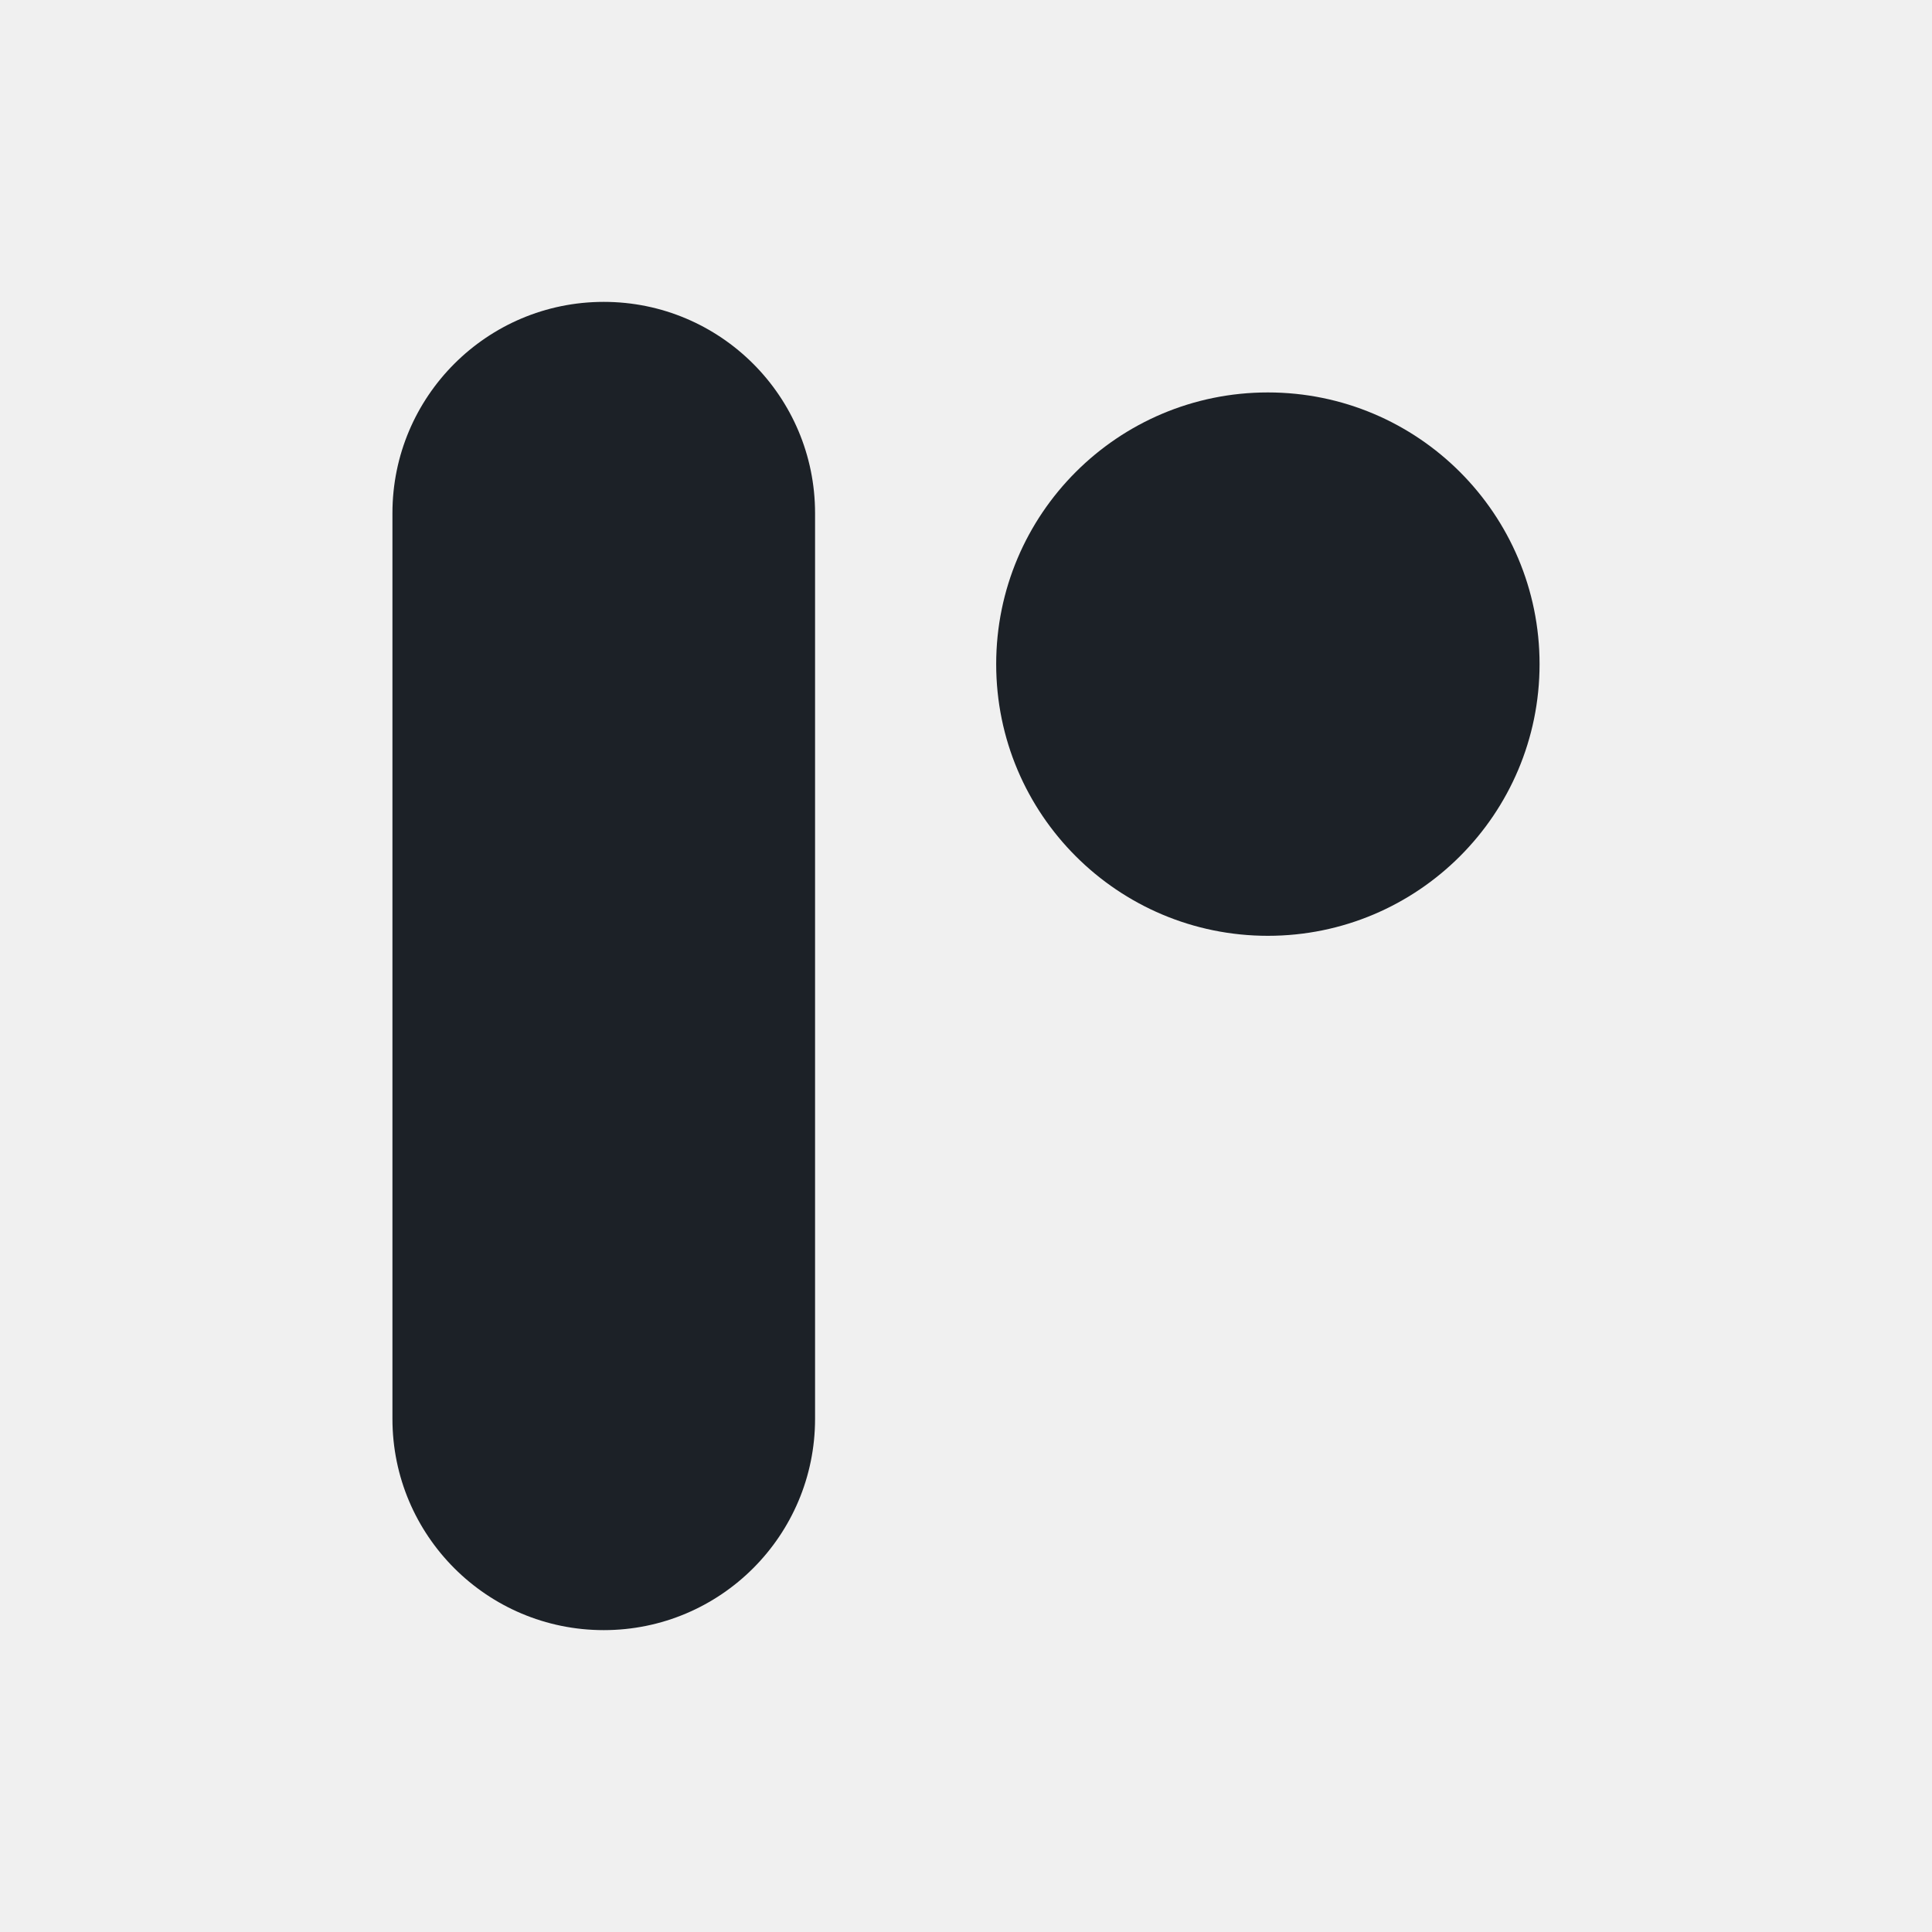
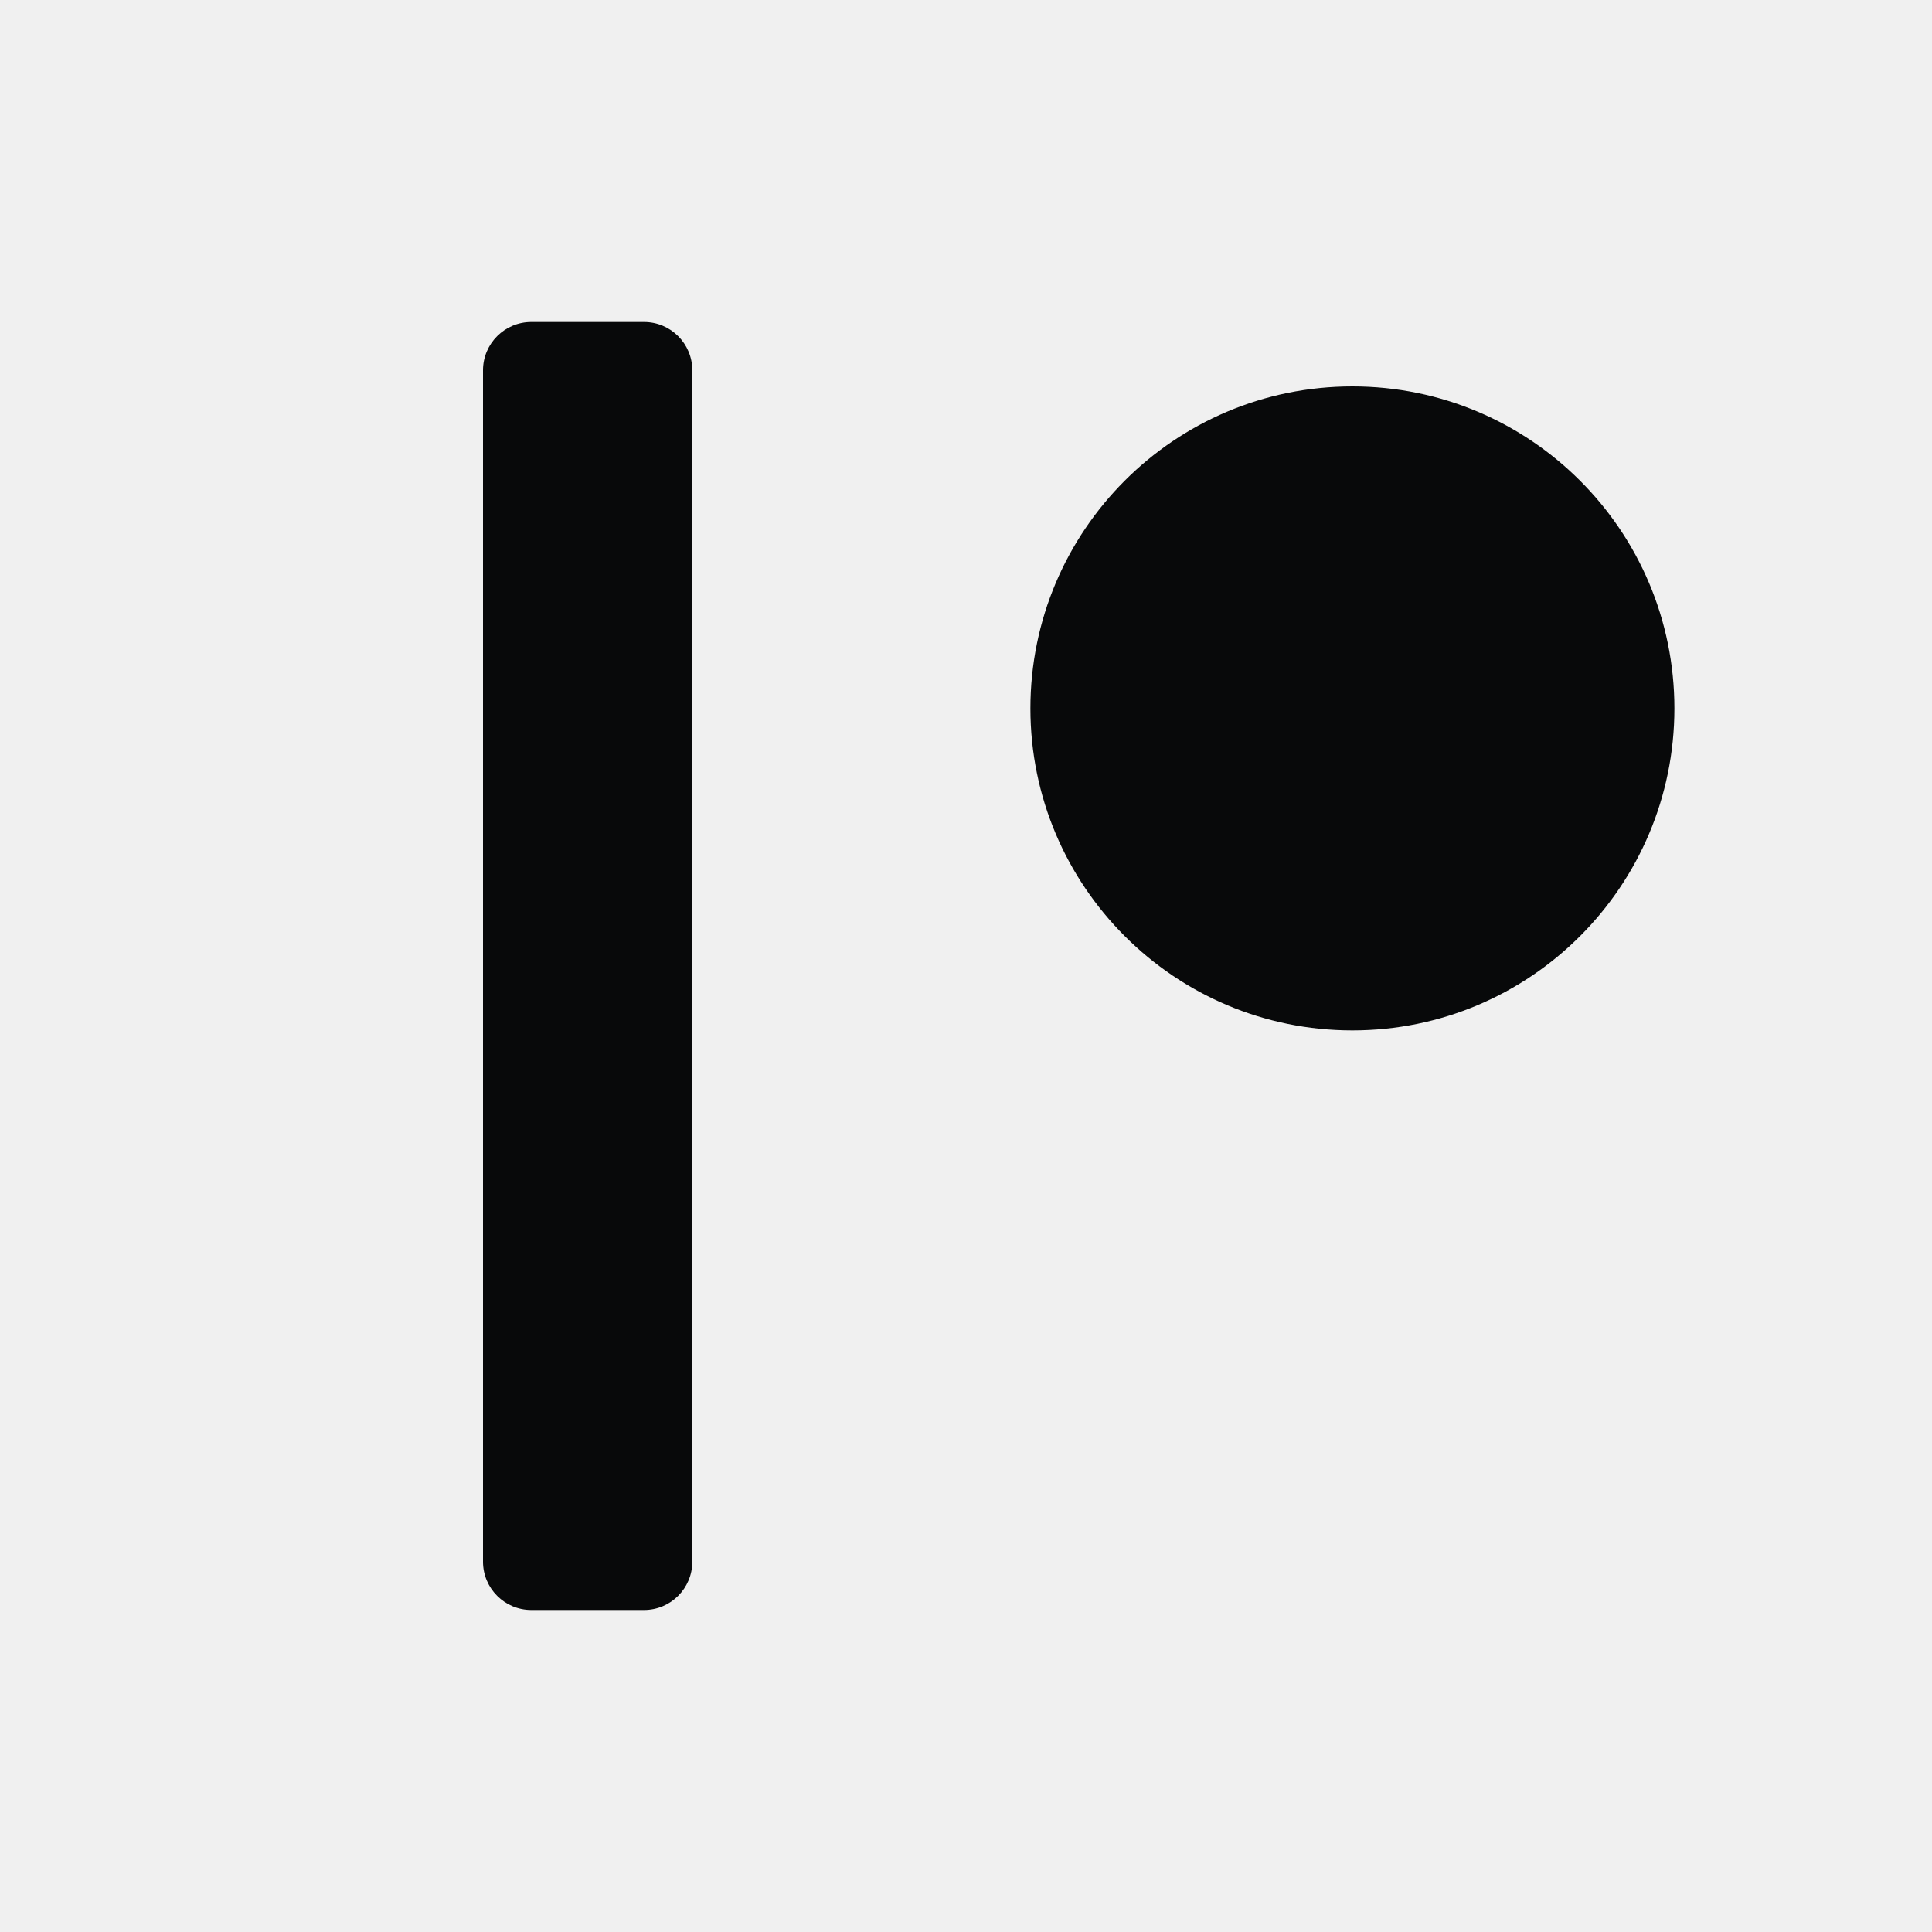
- <svg xmlns="http://www.w3.org/2000/svg" width="32" height="32" viewBox="0 0 32 32">
+ <svg xmlns="http://www.w3.org/2000/svg" width="32" height="32" viewBox="0 0 240 240">
  <style>
-     .m { fill: #1c2127; }
-     @media (prefers-color-scheme: dark) { .m { fill: #e7e9ec; } }
+     .m { fill: #08090a; }
+     @media (prefers-color-scheme: dark) { .m { fill: #ffffff; } }
  </style>
-   <rect class="m" x="6.5" y="5" width="7" height="22" rx="3.5" />
-   <circle class="m" cx="21" cy="11" r="4.5" />
+   <rect class="m" x="60" y="40" width="26" height="160" rx="6" />
+   <circle class="m" cx="168" cy="88" r="40" />
</svg>
